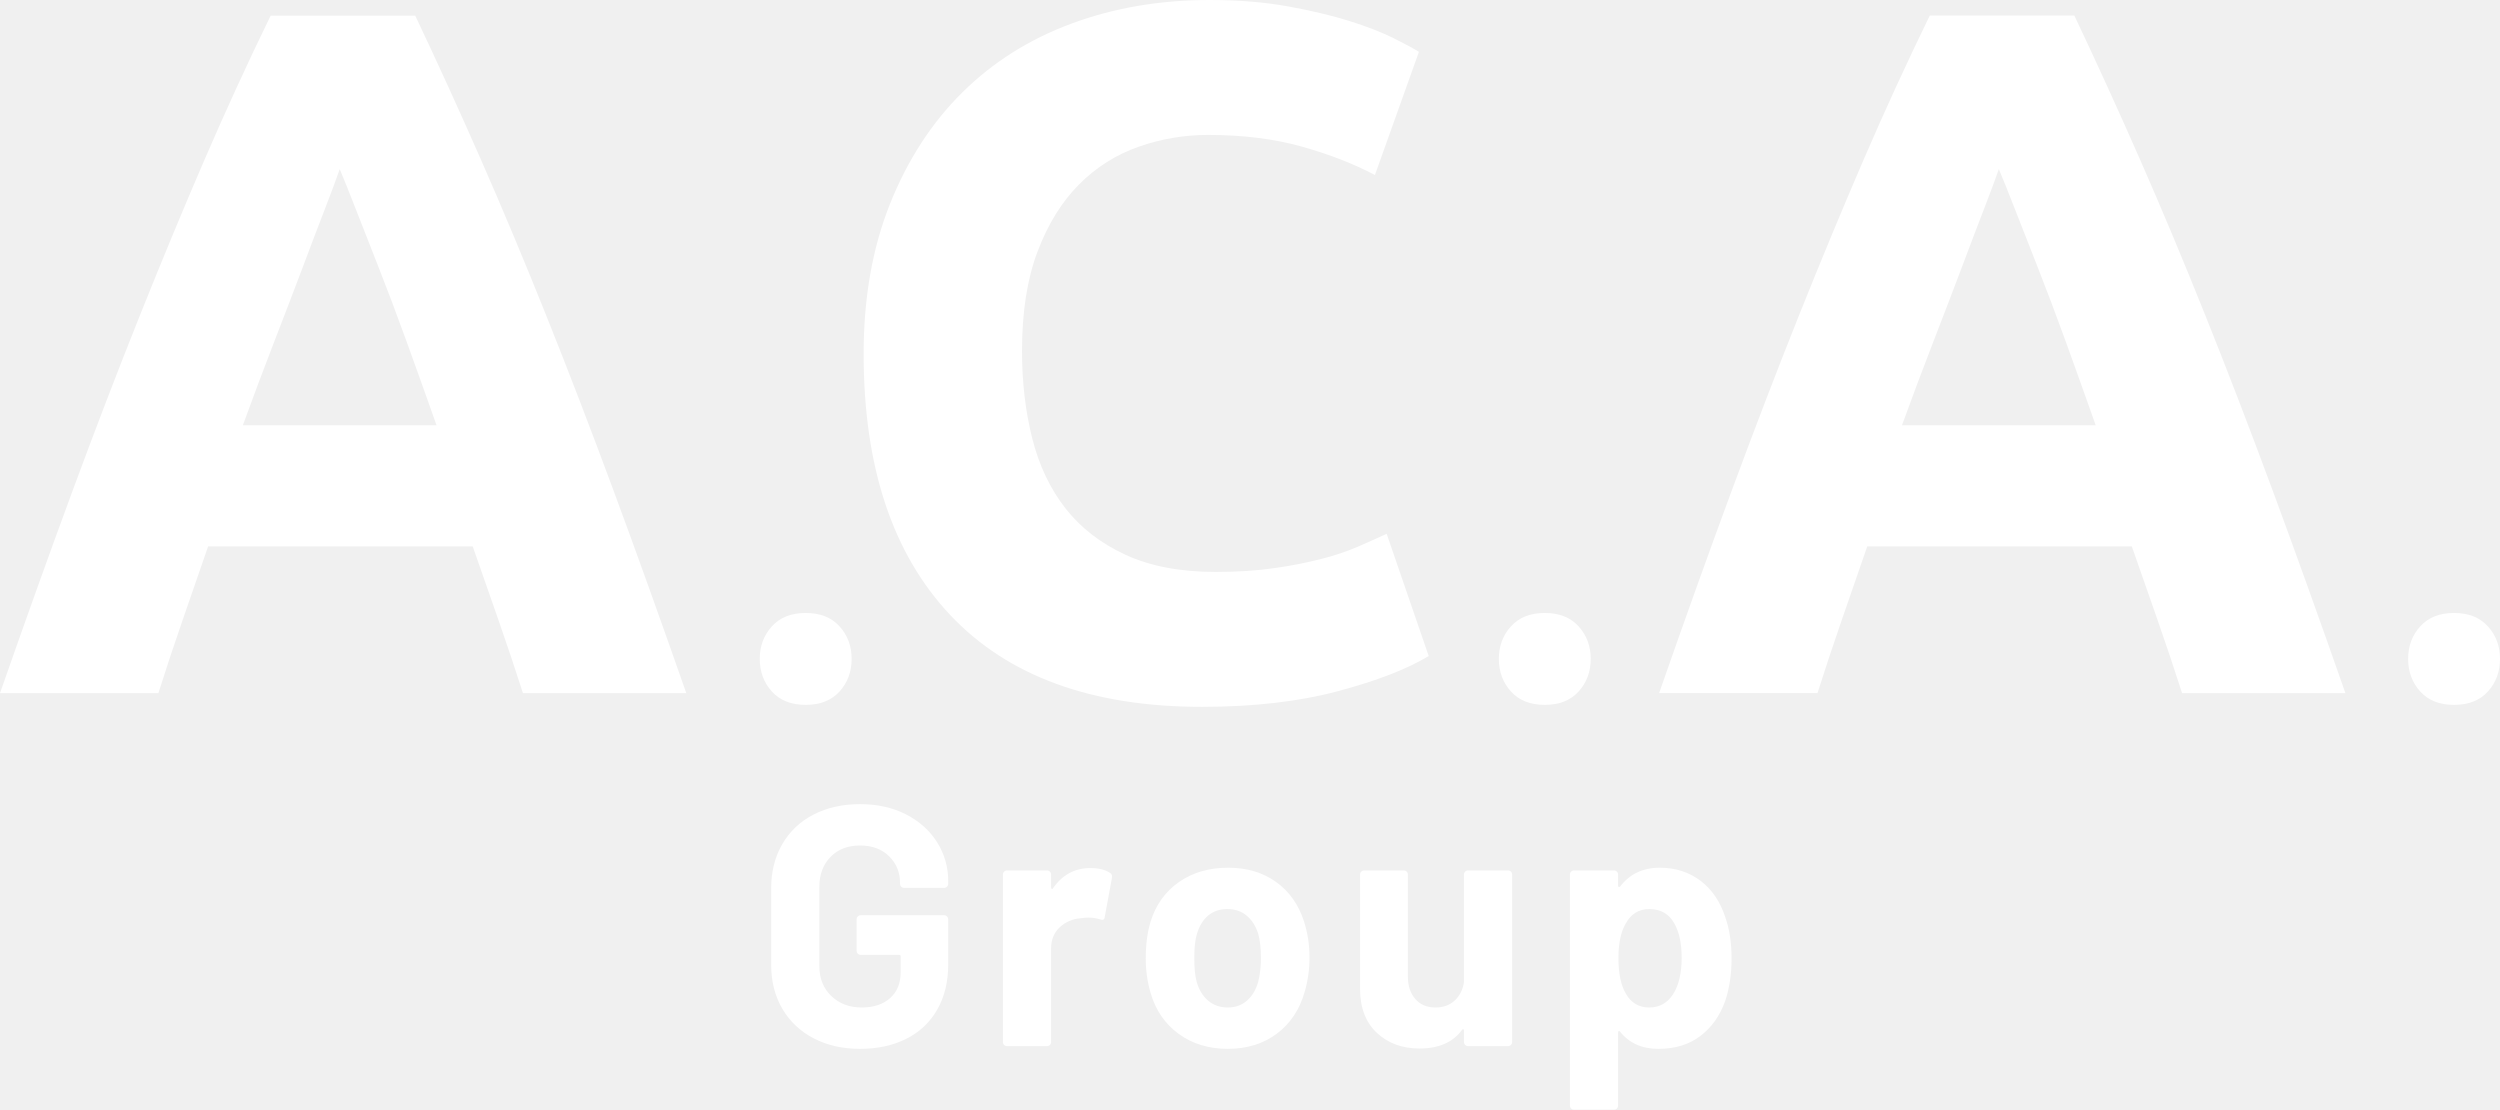
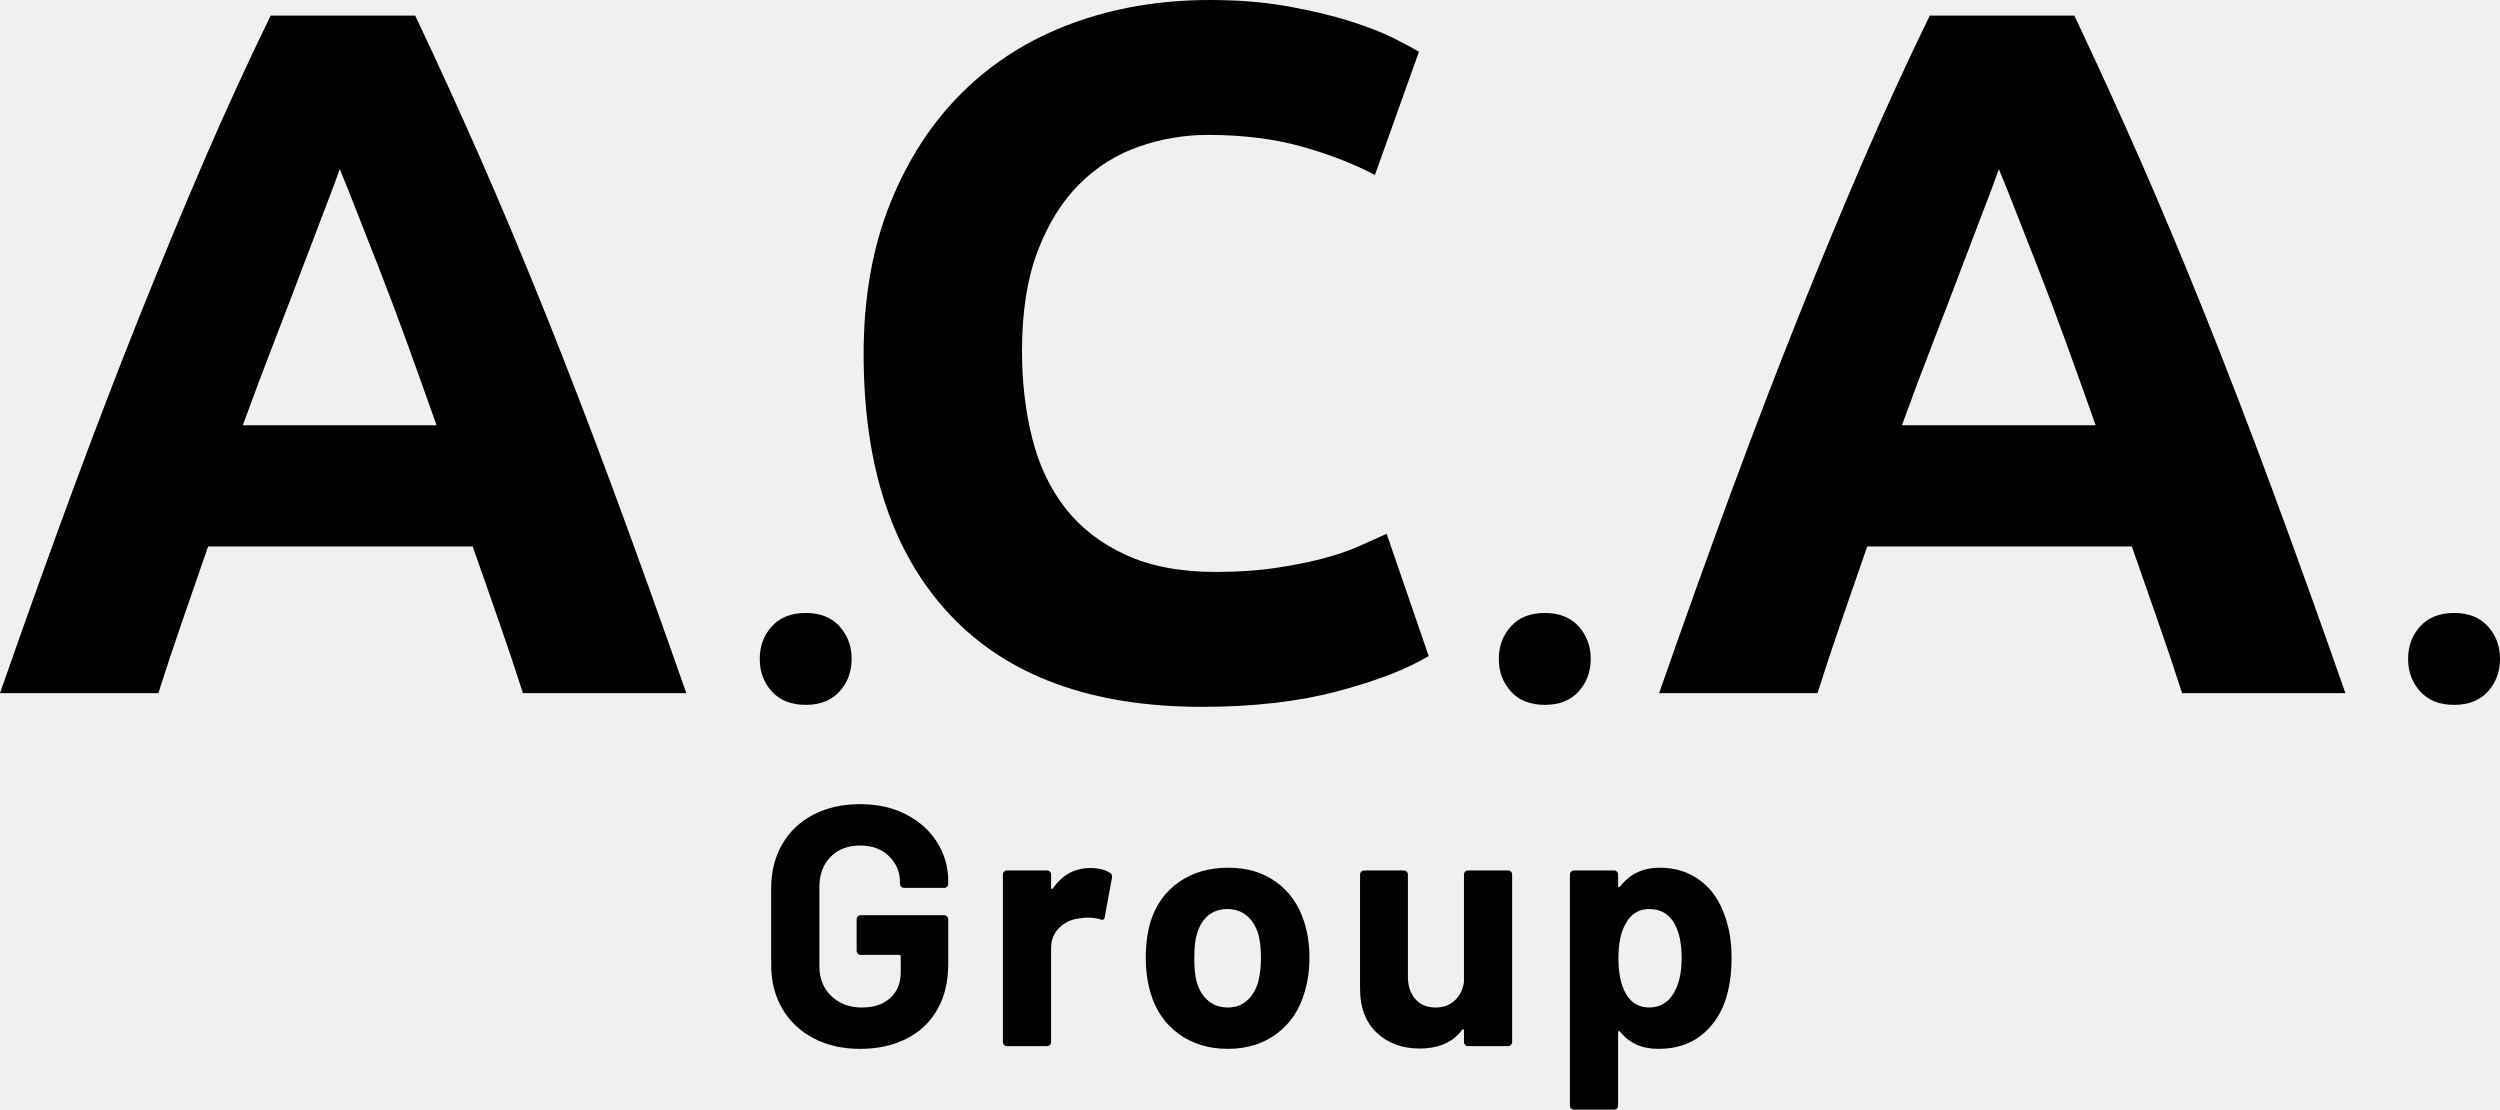
- <svg xmlns="http://www.w3.org/2000/svg" id="Layer_1" data-name="Layer 1" aria-hidden="true" role="img" fill="#fff" focusable="false" viewBox="0 0 3134.92 1391.51">
-   <path d="M1163.36,1721q-14.19-44.3-30.48-91t-32.51-93H768.56q-16.08,46.49-32.25,93.2T706.2,1721H507.6q48-137.32,91-253.78t84.23-219.44q41.21-103,81.16-195.54t83-180.82h181.28q41.87,88.27,82.53,180.82t81.9,195.54q41.25,103,84.36,219.44T1368.2,1721ZM933.61,1063.89q-6.4,18.52-18.74,50.36t-28,73.62q-15.77,41.75-35.21,91.93t-39.54,105.28H1055q-19.52-55.24-37.77-105.59t-34.73-92.12q-16.46-41.76-28.86-73.58T933.61,1063.89Z" transform="translate(-507.6 -851.81)" />
-   <path d="M2014.73,1738.17q-207.2,0-315.68-115.26T1590.57,1295.6q0-105.43,33.09-188.19t90.72-139.76q57.61-57,137.31-86.43t172.85-29.41q53.92,0,98.07,8t77.24,18.39q33.09,10.43,55.17,21.45t31.87,17.17l-55.17,154.47q-39.24-20.84-91.32-35.56T2022.09,1021a261.76,261.76,0,0,0-86.43,14.71,195.75,195.75,0,0,0-74.78,47.21q-32.51,32.49-52.1,84t-19.61,125.05q0,58.83,12.87,109.72t41.68,87.64q28.79,36.79,75.39,58.23T2031.89,1569q41.65,0,74.79-4.93a542,542,0,0,0,58.85-11.63,305.54,305.54,0,0,0,45.35-15.32q19.6-8.58,35.55-15.93l52.72,153.24q-40.46,24.51-114,44.13T2014.73,1738.17Z" transform="translate(-507.6 -851.81)" />
-   <path d="M3642.52,1678.08q0,24.14-15.18,40.86t-42.42,16.76q-27.27,0-42.42-16.76t-15.2-40.86q0-24.06,15.2-40.84t42.42-16.78q27.21,0,42.42,16.78T3642.52,1678.08Z" transform="translate(-507.6 -851.81)" />
-   <path d="M2502.31,1678.08q0,24.14-15.19,40.86t-42.41,16.76q-27.27,0-42.42-16.76t-15.2-40.86q0-24.06,15.2-40.84t42.42-16.78q27.21,0,42.41,16.78T2502.31,1678.08Z" transform="translate(-507.6 -851.81)" />
-   <path d="M1575.53,1678.08q0,24.14-15.19,40.86t-42.42,16.76q-27.26,0-42.42-16.76t-15.2-40.86q0-24.06,15.2-40.84t42.42-16.78q27.22,0,42.42,16.78T1575.53,1678.08Z" transform="translate(-507.6 -851.81)" />
-   <path d="M3243.86,1721q-14.21-44.3-30.49-91t-32.53-93H2849.05q-16.11,46.49-32.26,93.2t-30.1,90.7h-198.6q47.94-137.32,91-253.78t84.22-219.44q41.22-103,81.16-195.54t83-180.82h181.29q41.85,88.27,82.51,180.82t81.9,195.54q41.29,103,84.37,219.44T3448.68,1721Zm-229.78-657.11q-6.39,18.52-18.73,50.36t-28,73.62q-15.75,41.75-35.21,91.93t-39.53,105.28h242.93q-19.5-55.24-37.78-105.59T3063,1187.37q-16.48-41.76-28.86-73.58T3014.08,1063.89Z" transform="translate(-507.6 -851.81)" />
-   <path d="M1527.78,2153.75a96.1,96.1,0,0,1-39.22-37.07q-13.93-23.79-13.93-55.07v-96q0-31.27,13.93-55.29a94.45,94.45,0,0,1,39.22-37.07q25.28-13.07,58.28-13.07,32.57,0,57.64,12.86t39,34.93a90.1,90.1,0,0,1,13.92,49.07v3a5.12,5.12,0,0,1-5.14,5.14h-50.14a5.14,5.14,0,0,1-5.15-5.14v-1.29q0-19.71-13.71-33.21t-36.43-13.5q-23.14,0-37.07,14.36t-13.93,37.5v99.42q0,23.14,15,37.5t38.14,14.36q22.29,0,35.58-11.78t13.28-32.79v-19.29a1.89,1.89,0,0,0-2.14-2.14h-48a5.12,5.12,0,0,1-5.14-5.14v-39.43a5.12,5.12,0,0,1,5.14-5.14h104.57a5.12,5.12,0,0,1,5.14,5.14v56.57q0,32.58-13.71,56.57a90.65,90.65,0,0,1-38.79,36.65q-25.07,12.64-58.07,12.64T1527.78,2153.75Z" transform="translate(-507.6 -851.81)" />
-   <path d="M1899.35,1946.32q3.42,1.73,2.57,6.43l-9,48.86q-.43,5.15-6,3a47.49,47.49,0,0,0-15-2.14,70.84,70.84,0,0,0-9.43.85,42.13,42.13,0,0,0-26.14,11.36q-10.72,10.08-10.72,26.79v117a5.12,5.12,0,0,1-5.14,5.14h-50.14a5.1,5.1,0,0,1-5.14-5.14v-210a5.1,5.1,0,0,1,5.14-5.15h50.14a5.12,5.12,0,0,1,5.14,5.15v16.28a1.73,1.73,0,0,0,.86,1.72.86.86,0,0,0,1.29-.43q17.57-25.72,47.14-25.72Q1890.36,1940.32,1899.35,1946.32Z" transform="translate(-507.6 -851.81)" />
-   <path d="M1985.49,2148.18q-25.71-18.85-35.14-51.43a152.43,152.43,0,0,1-6-43.71q0-25.29,6-45.43,9.86-31.71,35.57-49.71t61.72-18q35.13,0,60,17.78t35.14,49.5a146.83,146.83,0,0,1,6.86,45,151,151,0,0,1-6,43.29q-9.43,33.42-34.93,52.5t-61.5,19.07Q2011.21,2167,1985.49,2148.18Zm85.72-41.57q9.86-8.57,14.14-23.57a123.32,123.32,0,0,0,3.43-30q0-18-3.43-30.43-4.72-14.56-14.57-22.71t-24-8.15q-14.58,0-24.21,8.15t-13.93,22.71q-3.44,10.29-3.43,30.43,0,19.27,3,30,4.27,15,14.36,23.57t24.64,8.57Q2061.35,2115.18,2071.21,2106.61Z" transform="translate(-507.6 -851.81)" />
-   <path d="M2344.85,1944.82a5,5,0,0,1,3.64-1.5h50.15a5.12,5.12,0,0,1,5.14,5.15v210a5.12,5.12,0,0,1-5.14,5.14h-50.15a5.12,5.12,0,0,1-5.14-5.14V2143.9c0-.86-.29-1.36-.86-1.5s-1.14.21-1.71,1.07q-17.15,23.15-53.15,23.14-32.57,0-53.57-19.71t-21-55.29V1948.47a5.12,5.12,0,0,1,5.15-5.15h49.71a5.12,5.12,0,0,1,5.14,5.15v128.14q0,17.14,9.22,27.86t25.5,10.71q14.56,0,24-8.78t11.57-22.93v-135A5,5,0,0,1,2344.85,1944.82Z" transform="translate(-507.6 -851.81)" />
-   <path d="M2678.92,2053.9q0,29.57-8.14,53.57-9.87,27.42-31.07,43.5t-52.5,16.07q-30.87,0-48-21.43c-.58-.86-1.15-1.14-1.72-.86a1.74,1.74,0,0,0-.86,1.72v91.71a5.1,5.1,0,0,1-5.14,5.14h-50.14a5.09,5.09,0,0,1-5.14-5.14V1948.47a5.1,5.1,0,0,1,5.14-5.15h50.14a5.12,5.12,0,0,1,5.14,5.15v14.14c0,.86.29,1.36.86,1.5a1.78,1.78,0,0,0,1.72-.64q18-23.57,49.71-23.57,29.58,0,51.22,16.49t31.07,46.08Q2678.92,2024.32,2678.92,2053.9Zm-62.57-.86q0-27-9-42.86-9.87-18.42-31.72-18.43-19.71,0-29.57,18.43-9,15.43-9,43.29,0,28.71,9.43,44.57,9.86,17.14,29.14,17.14t30-16.71Q2616.34,2081.75,2616.35,2053Z" transform="translate(-507.6 -851.81)" />
+ <svg xmlns="http://www.w3.org/2000/svg" id="Layer_1" data-name="Layer 1" viewBox="0 0 2823.52 1253.28">
+   <g>
+     <path d="m590.62,782.84c-8.52-26.6-17.66-53.89-27.46-81.92-9.79-28.03-19.56-55.93-29.27-83.72H235.04c-9.66,27.92-19.36,55.87-29.05,83.94-9.72,28.05-18.76,55.29-27.12,81.69H0c28.79-82.45,56.1-158.63,81.95-228.57,25.84-69.91,51.11-135.8,75.86-197.64,24.74-61.83,49.09-120.53,73.09-176.12,24-55.57,48.92-109.86,74.77-162.86h163.27c25.14,53.01,49.91,107.29,74.33,162.86,24.38,55.58,48.98,114.28,73.77,176.12,24.77,61.83,50.1,127.72,75.98,197.64,25.88,69.94,53.24,146.12,82.09,228.57h-184.49ZM383.7,191.01c-3.85,11.12-9.48,26.24-16.88,45.36-7.4,19.13-15.82,41.22-25.27,66.3-9.46,25.06-20.04,52.66-31.71,82.8-11.68,30.14-23.55,61.75-35.61,94.82h218.81c-11.71-33.17-23.05-64.89-34.01-95.11-10.98-30.22-21.42-57.89-31.28-82.97-9.88-25.07-18.55-47.14-26-66.27-7.45-19.1-13.48-34.07-18.04-44.94Z" />
+     <path d="m1357.42,798.31c-124.41,0-219.17-34.6-284.32-103.81-65.14-69.18-97.71-167.44-97.71-294.8,0-63.31,9.94-119.81,29.8-169.49,19.88-49.69,47.1-91.65,81.71-125.88,34.59-34.23,75.81-60.17,123.67-77.84,47.83-17.66,99.73-26.49,155.68-26.49,32.38,0,61.84,2.4,88.33,7.16,26.51,4.81,49.69,10.32,69.57,16.57,19.87,6.26,36.43,12.7,49.69,19.32,13.24,6.63,22.79,11.79,28.7,15.47l-49.69,139.12c-23.56-12.51-50.98-23.17-82.25-32.02-31.3-8.82-66.8-13.25-106.56-13.25-26.51,0-52.45,4.43-77.84,13.25-25.4,8.85-47.86,23.02-67.36,42.52-19.52,19.51-35.16,44.71-46.92,75.63-11.79,30.92-17.66,68.47-17.66,112.63,0,35.32,3.86,68.28,11.59,98.82,7.74,30.55,20.24,56.85,37.54,78.94,17.28,22.09,39.92,39.58,67.9,52.44,27.96,12.9,61.83,19.34,101.57,19.34,25.02,0,47.5-1.47,67.36-4.44,19.88-2.92,37.55-6.42,53-10.48,15.46-4.02,29.06-8.64,40.85-13.8,11.77-5.15,22.45-9.93,32.02-14.34l47.48,138.01c-24.29,14.72-58.52,27.98-102.68,39.75-44.16,11.77-95.34,17.68-153.48,17.68Z" />
+     <path d="m2823.52,744.19c0,14.48-4.57,26.75-13.68,36.8-9.12,10.06-21.86,15.09-38.21,15.09s-29.1-5.03-38.21-15.09c-9.14-10.05-13.69-22.32-13.69-36.8s4.55-26.73,13.69-36.79c9.1-10.05,21.84-15.11,38.21-15.11s29.08,5.06,38.21,15.11c9.11,10.07,13.68,22.34,13.68,36.79Z" />
+     <path d="m1796.57,744.19c0,14.48-4.57,26.75-13.68,36.8-9.12,10.06-21.86,15.09-38.21,15.09s-29.1-5.03-38.21-15.09c-9.14-10.05-13.69-22.32-13.69-36.8s4.55-26.73,13.69-36.79c9.1-10.05,21.84-15.11,38.21-15.11s29.08,5.06,38.21,15.11c9.11,10.07,13.68,22.34,13.68,36.79Z" />
+     <path d="m961.85,744.19c0,14.48-4.57,26.75-13.68,36.8-9.12,10.06-21.86,15.09-38.21,15.09s-29.1-5.03-38.21-15.09c-9.14-10.05-13.69-22.32-13.69-36.8s4.55-26.73,13.69-36.79c9.1-10.05,21.84-15.11,38.21-15.11s29.08,5.06,38.21,15.11c9.11,10.07,13.68,22.34,13.68,36.79Z" />
+     <path d="m2464.45,782.84c-8.52-26.6-17.67-53.89-27.46-81.92-9.82-28.03-19.57-55.93-29.29-83.72h-298.84c-9.67,27.92-19.36,55.87-29.05,83.94-9.71,28.05-18.75,55.29-27.11,81.69h-178.87c28.79-82.45,56.11-158.63,81.94-228.57,25.84-69.91,51.12-135.8,75.85-197.64,24.75-61.83,49.11-120.53,73.11-176.12,23.99-55.57,48.92-109.86,74.77-162.86h163.28c25.13,53.01,49.9,107.29,74.32,162.86,24.38,55.58,49,114.28,73.76,176.12,24.79,61.83,50.11,127.72,75.99,197.64,25.87,69.94,53.23,146.12,82.08,228.57h-184.48Zm-206.95-591.84c-3.84,11.12-9.46,26.24-16.87,45.36-7.4,19.13-15.82,41.22-25.27,66.3-9.45,25.06-20.03,52.66-31.71,82.8-11.69,30.14-23.55,61.75-35.61,94.82h218.8c-11.71-33.17-23.05-64.89-34.03-95.11-10.97-30.22-21.41-57.89-31.26-82.97-9.9-25.07-18.56-47.14-26-66.27-7.46-19.1-13.48-34.07-18.06-44.94Z" />
+   </g>
+   <g>
+     <path d="m918.84,1172.61c-15.19-7.97-26.96-19.11-35.32-33.39-8.36-14.28-12.55-30.82-12.55-49.6v-86.46c0-18.78,4.18-35.38,12.55-49.79,8.36-14.41,20.13-25.54,35.32-33.39,15.18-7.85,32.68-11.77,52.5-11.77s36.86,3.86,51.92,11.58c15.05,7.72,26.76,18.21,35.13,31.46,8.36,13.26,12.55,27.99,12.55,44.2v2.7c0,1.29-.45,2.38-1.35,3.28-.9.9-2,1.35-3.28,1.35h-45.16c-1.29,0-2.38-.45-3.28-1.35-.9-.9-1.35-1.99-1.35-3.28v-1.16c0-11.83-4.12-21.81-12.35-29.91-8.24-8.11-19.17-12.16-32.81-12.16s-25.03,4.31-33.39,12.93c-8.37,8.62-12.55,19.88-12.55,33.78v89.55c0,13.9,4.5,25.16,13.51,33.78,9,8.62,20.46,12.93,34.35,12.93s24.06-3.53,32.04-10.62c7.97-7.07,11.97-16.92,11.97-29.53v-17.37c0-1.28-.65-1.93-1.93-1.93h-43.23c-1.29,0-2.38-.45-3.28-1.35-.9-.9-1.35-1.99-1.35-3.28v-35.51c0-1.28.45-2.38,1.35-3.28.9-.9,1.99-1.35,3.28-1.35h94.18c1.28,0,2.38.45,3.28,1.35.9.9,1.35,2,1.35,3.28v50.95c0,19.56-4.12,36.54-12.35,50.95-8.24,14.42-19.88,25.42-34.93,33-15.05,7.59-32.49,11.39-52.3,11.39s-37.32-3.99-52.5-11.97Z" />
+     <path d="m1253.5,985.79c2.06,1.03,2.83,2.96,2.32,5.79l-8.11,44c-.26,3.09-2.06,3.99-5.4,2.7-3.86-1.28-8.36-1.93-13.51-1.93-2.06,0-4.89.26-8.49.77-9.26.77-17.12,4.18-23.55,10.23-6.43,6.05-9.65,14.09-9.65,24.13v105.38c0,1.29-.45,2.38-1.35,3.28-.9.9-2,1.35-3.28,1.35h-45.16c-1.29,0-2.38-.45-3.28-1.35-.9-.9-1.35-1.99-1.35-3.28v-189.14c0-1.28.45-2.38,1.35-3.28s1.99-1.35,3.28-1.35h45.16c1.28,0,2.38.45,3.28,1.35.9.9,1.35,2,1.35,3.28v14.67c0,.77.25,1.29.77,1.54.51.26.9.13,1.16-.39,10.55-15.44,24.7-23.16,42.46-23.16,9.26,0,16.6,1.8,22,5.4Z" />
+     <path d="m1331.09,1167.59c-15.44-11.32-25.99-26.76-31.65-46.32-3.61-12.09-5.4-25.22-5.4-39.37,0-15.18,1.8-28.82,5.4-40.92,5.92-19.04,16.6-33.97,32.04-44.78,15.44-10.81,33.97-16.21,55.58-16.21s39.11,5.34,54.04,16.02c14.92,10.68,25.48,25.54,31.65,44.58,4.11,12.87,6.18,26.38,6.18,40.53s-1.8,26.89-5.4,38.98c-5.66,20.07-16.15,35.84-31.46,47.29-15.31,11.45-33.78,17.18-55.39,17.18s-40.14-5.66-55.58-16.98Zm77.2-37.44c5.92-5.14,10.16-12.22,12.74-21.23,2.06-8.23,3.09-17.24,3.09-27.02,0-10.81-1.03-19.94-3.09-27.41-2.83-8.75-7.21-15.57-13.12-20.46-5.92-4.88-13.12-7.33-21.62-7.33s-16.02,2.45-21.81,7.33c-5.79,4.89-9.98,11.71-12.55,20.46-2.06,6.18-3.09,15.31-3.09,27.41s.9,20.59,2.7,27.02c2.57,9.01,6.88,16.09,12.93,21.23,6.04,5.15,13.44,7.72,22.19,7.72s15.69-2.57,21.62-7.72Z" />
+     <path d="m1654.75,984.44c.9-.9,1.99-1.35,3.28-1.35h45.16c1.28,0,2.38.45,3.28,1.35.9.9,1.35,2,1.35,3.28v189.14c0,1.29-.45,2.38-1.35,3.28-.9.9-2,1.35-3.28,1.35h-45.16c-1.29,0-2.38-.45-3.28-1.35-.9-.9-1.35-1.99-1.35-3.28v-13.12c0-.77-.26-1.22-.77-1.35-.52-.13-1.03.19-1.54.97-10.3,13.9-26.25,20.84-47.87,20.84-19.56,0-35.64-5.92-48.25-17.76-12.61-11.83-18.91-28.43-18.91-49.79v-128.92c0-1.28.45-2.38,1.35-3.28.9-.9,1.99-1.35,3.28-1.35h44.78c1.28,0,2.38.45,3.28,1.35.9.9,1.35,2,1.35,3.28v115.41c0,10.3,2.76,18.66,8.3,25.09,5.53,6.44,13.19,9.65,22.97,9.65,8.75,0,15.95-2.64,21.62-7.91,5.66-5.27,9.13-12.16,10.42-20.65v-121.59c0-1.28.45-2.38,1.35-3.28Z" />
+     <path d="m1955.63,1082.67c0,17.76-2.45,33.84-7.33,48.25-5.92,16.47-15.25,29.53-27.98,39.18-12.74,9.65-28.5,14.48-47.28,14.48s-32.94-6.43-43.23-19.3c-.52-.77-1.03-1.03-1.54-.77-.52.26-.77.77-.77,1.54v82.6c0,1.28-.45,2.38-1.35,3.28-.9.9-2,1.35-3.28,1.35h-45.16c-1.29,0-2.38-.45-3.28-1.35-.9-.9-1.35-2-1.35-3.28v-260.94c0-1.28.45-2.38,1.35-3.28.9-.9,1.99-1.35,3.28-1.35h45.16c1.29,0,2.38.45,3.28,1.35.9.9,1.35,2,1.35,3.28v12.74c0,.77.25,1.22.77,1.35.51.13,1.03-.06,1.54-.58,10.81-14.15,25.73-21.23,44.78-21.23,17.76,0,33.13,4.96,46.13,14.86,12.99,9.91,22.32,23.74,27.98,41.5,4.63,13.12,6.95,28.56,6.95,46.32Zm-56.36-.77c0-16.21-2.7-29.08-8.11-38.6-5.92-11.06-15.44-16.6-28.56-16.6-11.84,0-20.72,5.54-26.63,16.6-5.4,9.26-8.11,22.26-8.11,38.99s2.83,30.63,8.49,40.14c5.92,10.3,14.67,15.44,26.25,15.44s20.58-5.02,27.02-15.05c6.43-10.04,9.65-23.67,9.65-40.92Z" />
+   </g>
</svg>
